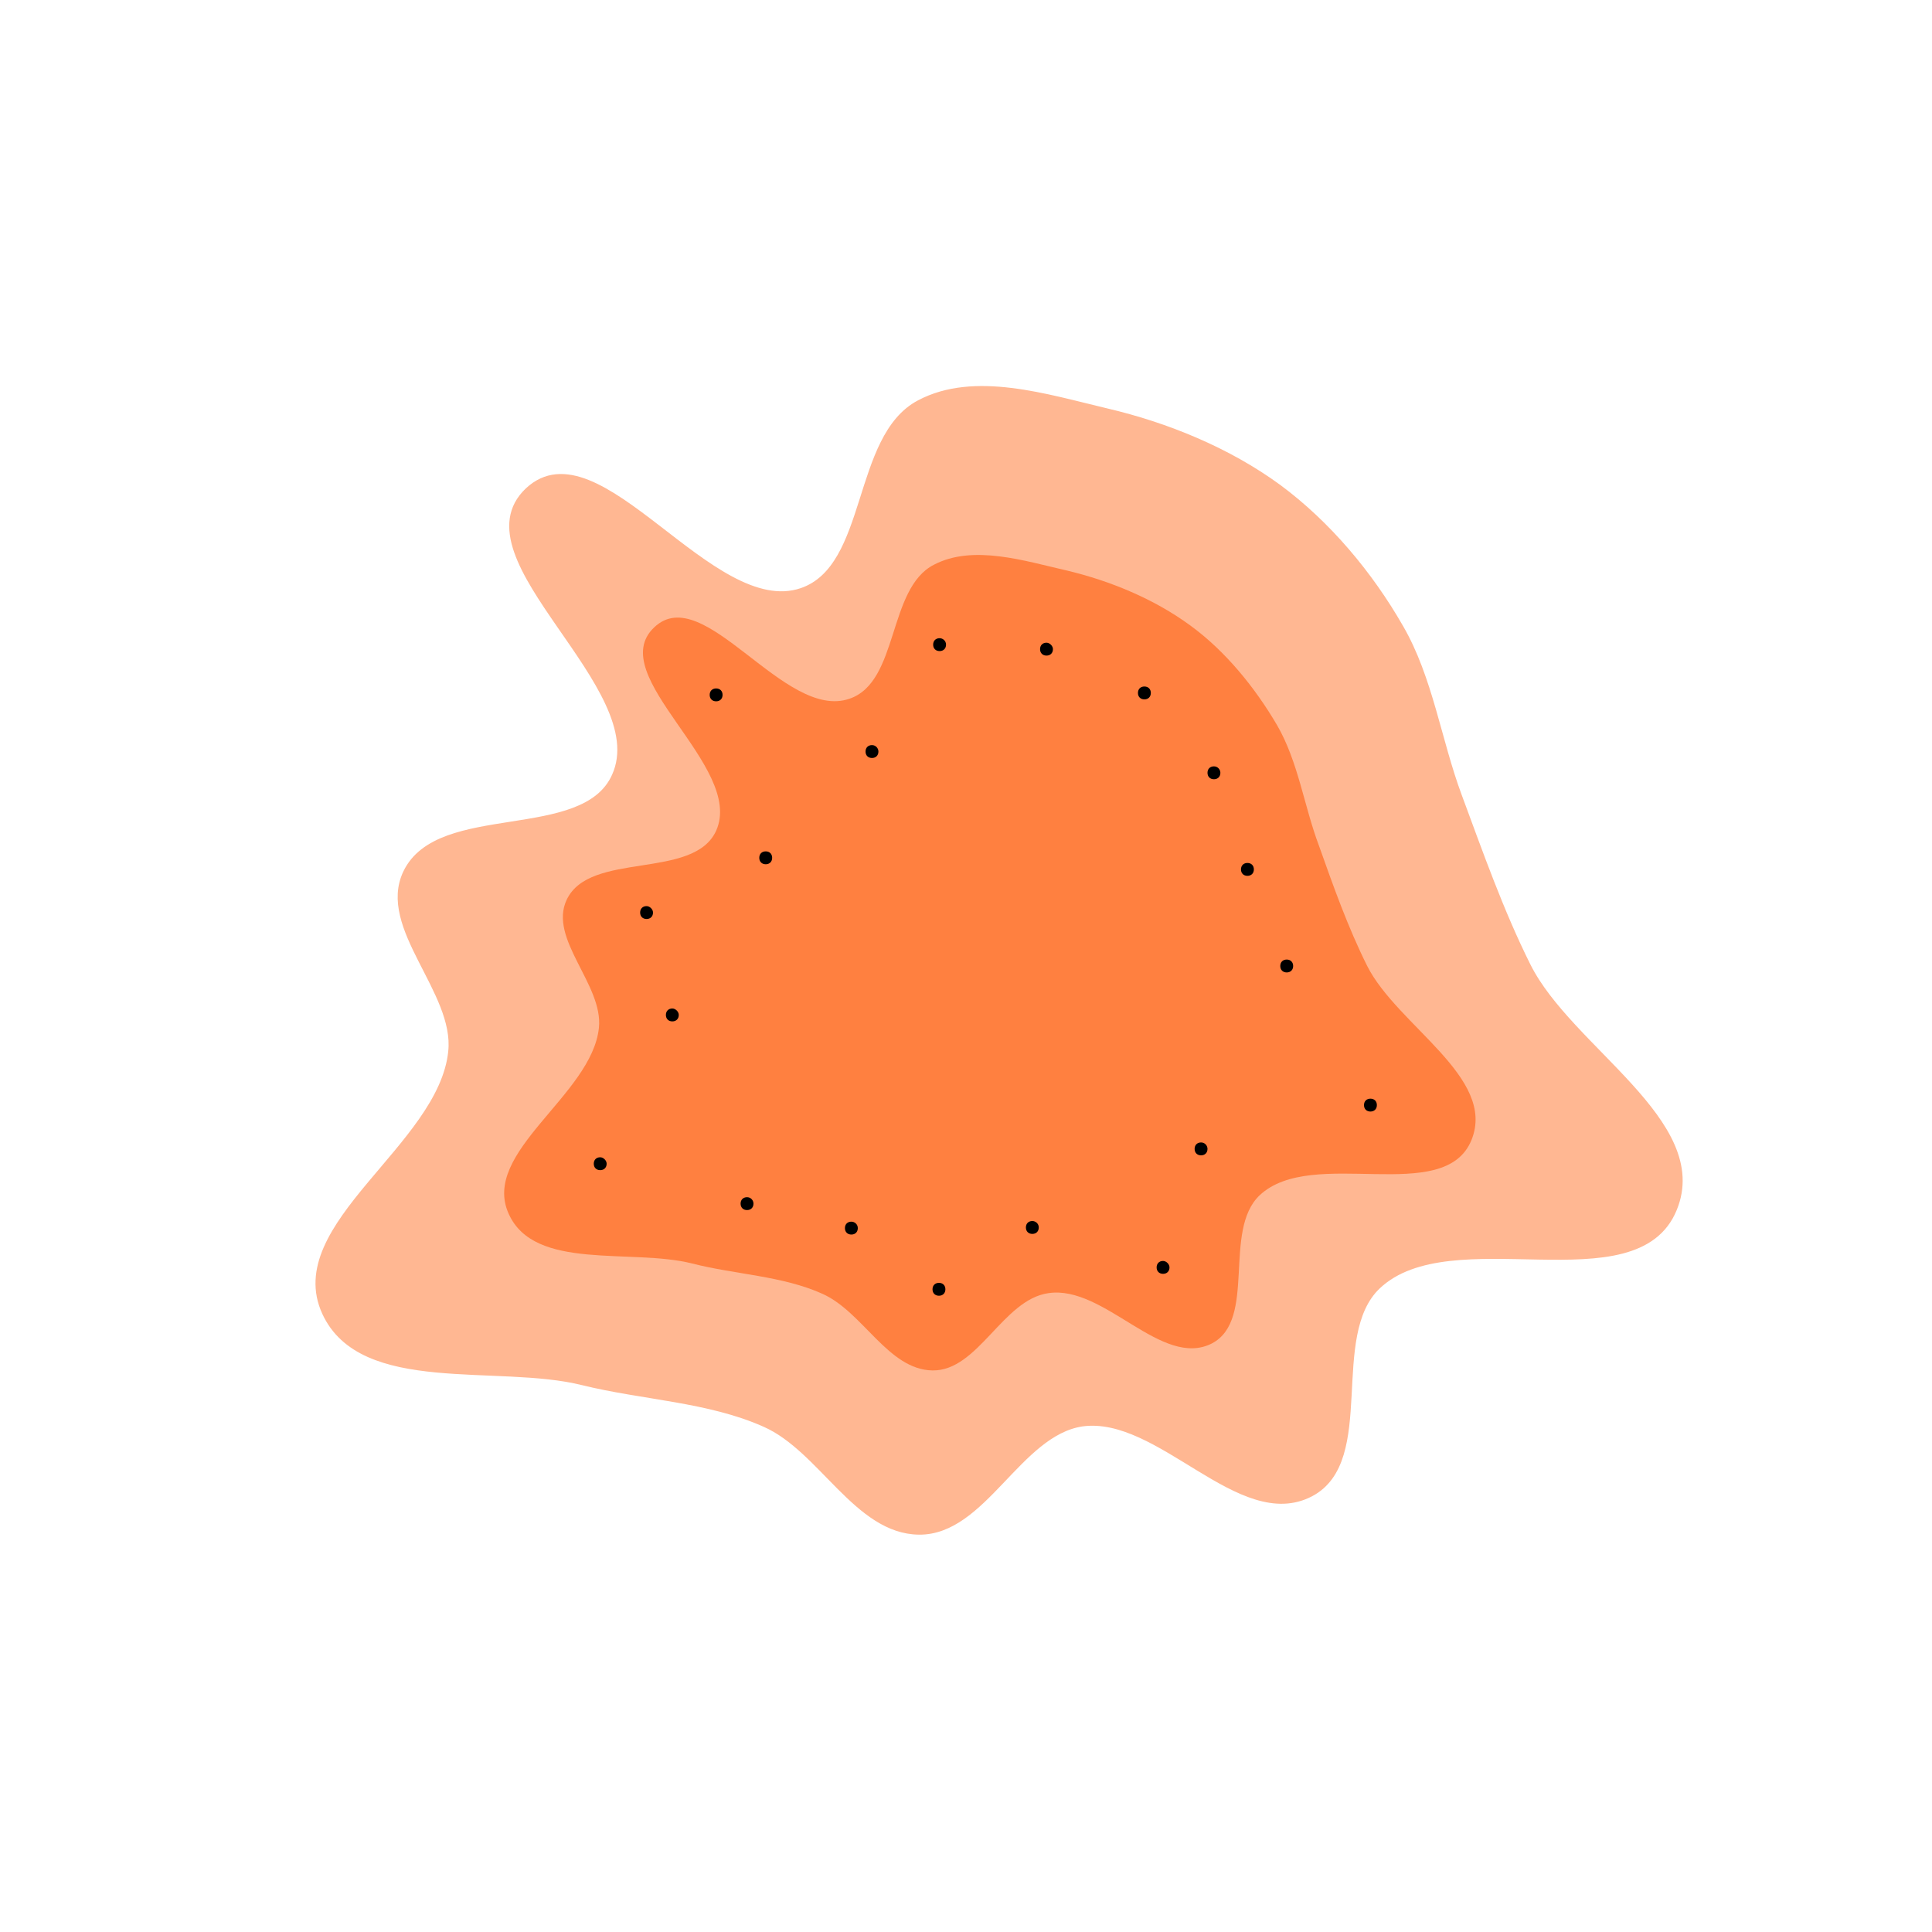
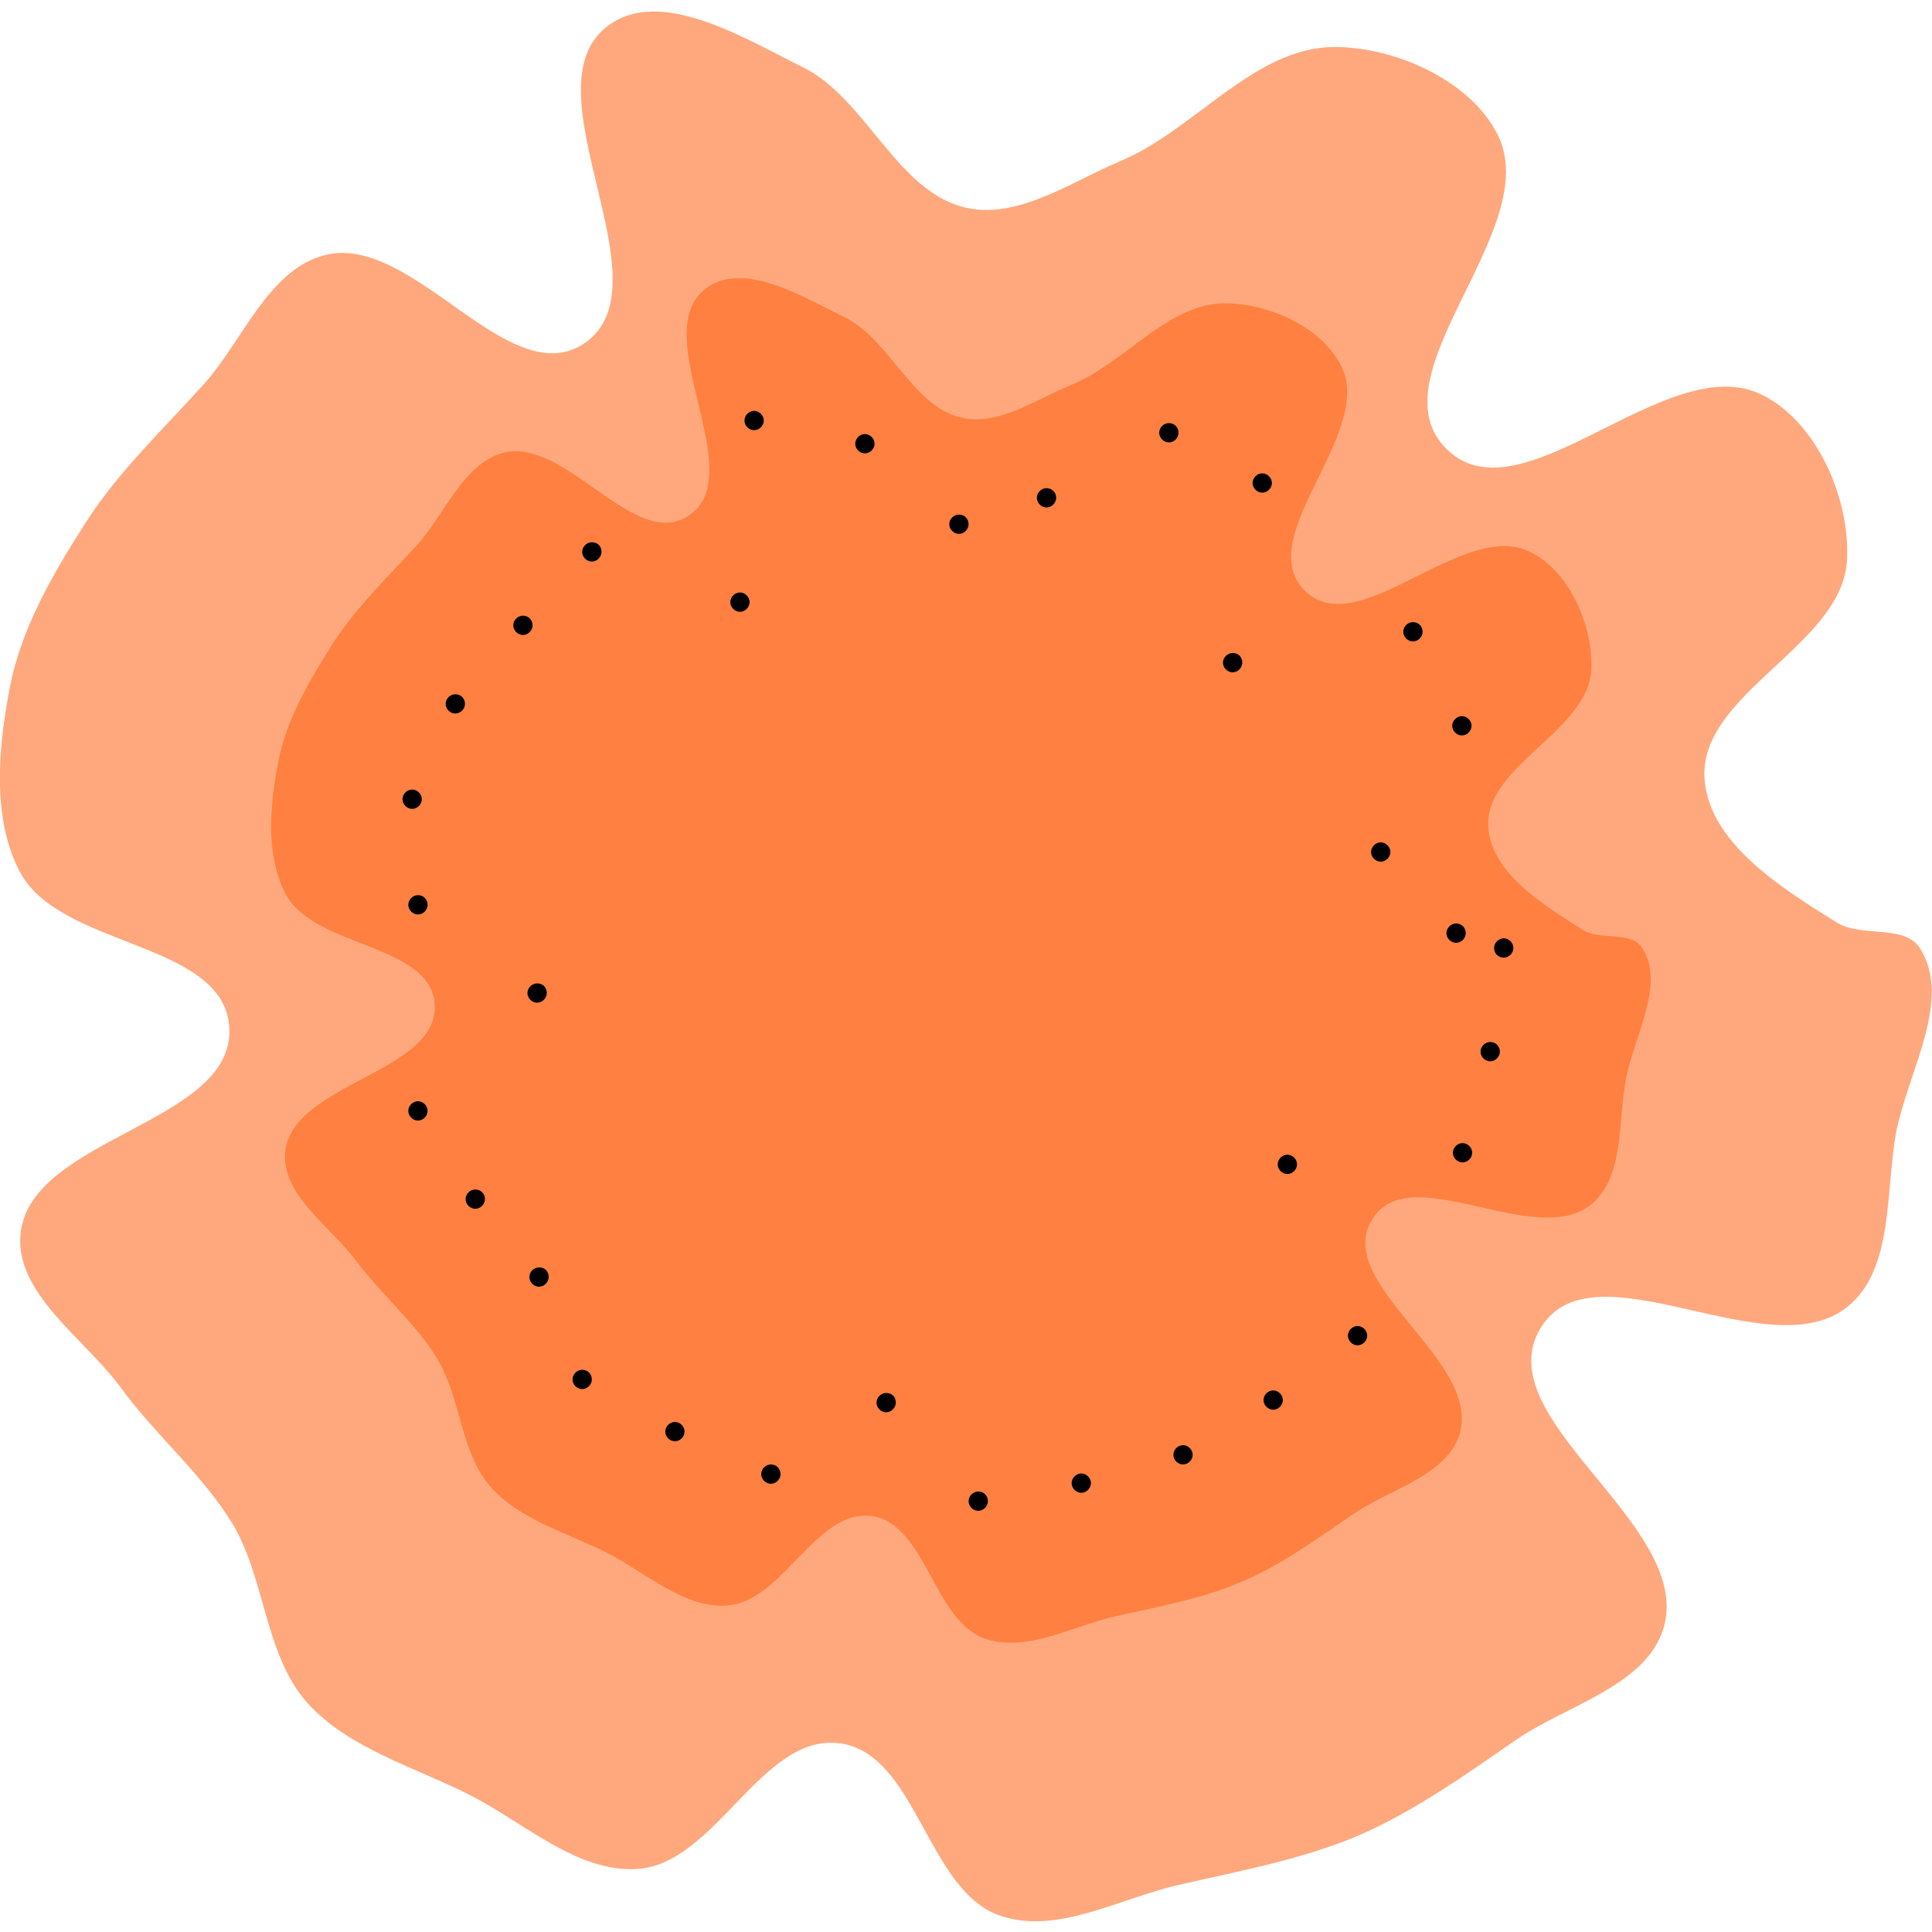
<svg xmlns="http://www.w3.org/2000/svg" version="1.1" id="Layer_1" x="0px" y="0px" viewBox="0 0 300 300" style="enable-background:new 0 0 300 300;" xml:space="preserve">
  <style type="text/css">
- 	.st0{opacity:0.57;fill:#FF8040;stroke:#FF8040;stroke-miterlimit:10;}
- 	.st1{fill:#FF8040;}
+ 	.st0{display:none;}
+ 	.st1{display:inline;}
+ 	.st2{opacity:0.57;fill:#FF8040;stroke:#FF8040;stroke-miterlimit:10;enable-background:new    ;}
+ 	.st3{fill:#FF8040;}
+ 	.st4{opacity:0.68;fill:#FF8040;}
</style>
-   <g id="two-313" transform="matrix(1 0 0 1 0 0)">
-     <g id="two-314" transform="matrix(1 0 0 1 150 150)">
-       <path id="two-335" class="st0" d="M87.2,0c6.5,13,28.2,24.3,22.7,37.7c-5.9,14.5-34.6,1.2-46,12c-8.1,7.7-0.5,27-10.4,32.2    C42.6,87.6,30.1,69.3,18,71C8.1,72.5,2.7,87.9-7.3,87.8c-9.6-0.1-15.1-12.8-23.9-16.7c-8.7-3.9-19-4.2-28.3-6.5    c-13.2-3.3-34.3,1.6-40-10.8c-6.2-13.5,18.1-25.7,19.6-40.5c1-9.4-11.1-19.3-7-27.8c5.1-10.6,27.6-4.2,32.4-15    c6.3-13.9-24.6-33.8-13.5-44.3C-57.1-84-39.6-53.4-25.5-58.2c10.8-3.7,8.2-23.9,18.3-29.2c8.5-4.5,19.7-0.9,29,1.3    c9.4,2.2,18.9,6.1,26.7,11.8c7.7,5.7,14.2,13.5,18.9,21.7c4.6,7.9,5.9,17.6,9.1,26.2C79.8-17.5,83-8.4,87.2,0z" />
-       <path id="two-336" class="st1" d="M62.3,0C67,9.3,82.4,17.3,78.5,27c-4.2,10.4-24.7,0.9-32.9,8.6c-5.8,5.5-0.4,19.3-7.4,23    c-7.8,4-16.7-9.1-25.4-7.8c-7.1,1-10.9,12.1-18,12c-6.9-0.1-10.8-9.1-17.1-11.9c-6.2-2.8-13.6-3-20.2-4.7    c-9.5-2.4-24.5,1.2-28.5-7.7c-4.4-9.6,12.9-18.4,14-28.9c0.7-6.7-7.9-13.8-5-19.9c3.6-7.6,19.7-3,23.2-10.7    c4.5-10-17.6-24.1-9.6-31.6c7.7-7.3,20.2,14.6,30.3,11.1c7.7-2.6,5.9-17.1,13.1-20.8c6.1-3.2,14.1-0.6,20.7,0.9    c6.7,1.6,13.5,4.4,19.1,8.5c5.5,4,10.1,9.7,13.5,15.5c3.3,5.7,4.2,12.6,6.5,18.7C57-12.5,59.3-6,62.3,0z" />
+   <g id="two-313" transform="matrix(1 0 0 1 0 0)" class="st0">
+     <g id="two-314" transform="matrix(1 0 0 1 150 150)" class="st1">
+       <path id="two-335" class="st2" d="M87.2,0c6.5,13,28.2,24.3,22.7,37.7c-5.9,14.5-34.6,1.2-46,12c-8.1,7.7-0.5,27-10.4,32.2    C42.6,87.6,30.1,69.3,18,71C8.1,72.5,2.7,87.9-7.3,87.8c-9.6-0.1-15.1-12.8-23.9-16.7c-8.7-3.9-19-4.2-28.3-6.5    c-13.2-3.3-34.3,1.6-40-10.8c-6.2-13.5,18.1-25.7,19.6-40.5c1-9.4-11.1-19.3-7-27.8c5.1-10.6,27.6-4.2,32.4-15    c6.3-13.9-24.6-33.8-13.5-44.3C-57.1-84-39.6-53.4-25.5-58.2c10.8-3.7,8.2-23.9,18.3-29.2c8.5-4.5,19.7-0.9,29,1.3    c9.4,2.2,18.9,6.1,26.7,11.8c7.7,5.7,14.2,13.5,18.9,21.7c4.6,7.9,5.9,17.6,9.1,26.2C79.8-17.5,83-8.4,87.2,0z" />
+       <path id="two-336" class="st3" d="M62.3,0C67,9.3,82.4,17.3,78.5,27c-4.2,10.4-24.7,0.9-32.9,8.6c-5.8,5.5-0.4,19.3-7.4,23    c-7.8,4-16.7-9.1-25.4-7.8c-7.1,1-10.9,12.1-18,12c-6.9-0.1-10.8-9.1-17.1-11.9c-6.2-2.8-13.6-3-20.2-4.7    C-52,43.8-67,47.4-71,38.5c-4.4-9.6,12.9-18.4,14-28.9c0.7-6.7-7.9-13.8-5-19.9c3.6-7.6,19.7-3,23.2-10.7    c4.5-10-17.6-24.1-9.6-31.6c7.7-7.3,20.2,14.6,30.3,11.1c7.7-2.6,5.9-17.1,13.1-20.8c6.1-3.2,14.1-0.6,20.7,0.9    c6.7,1.6,13.5,4.4,19.1,8.5c5.5,4,10.1,9.7,13.5,15.5c3.3,5.7,4.2,12.6,6.5,18.7C57-12.5,59.3-6,62.3,0z" />
    </g>
-     <g id="two-315" transform="matrix(1 0 0 1 150 150)">
-       <path id="two-316" d="M50.8,0c0,0.6-0.4,1-1,1c-0.6,0-1-0.4-1-1c0-0.6,0.4-1,1-1C50.4-1,50.8-0.6,50.8,0z" />
-       <path id="two-317" d="M63.8,21.6c0,0.6-0.4,1-1,1c-0.6,0-1-0.4-1-1c0-0.6,0.4-1,1-1C63.4,20.6,63.8,21,63.8,21.6z" />
-       <path id="two-318" d="M37.5,28.4c0,0.6-0.4,1-1,1c-0.6,0-1-0.4-1-1c0-0.6,0.4-1,1-1C37.1,27.4,37.5,27.9,37.5,28.4z" />
-       <path id="two-319" d="M31.6,46.8c0,0.6-0.4,1-1,1c-0.6,0-1-0.4-1-1c0-0.6,0.4-1,1-1C31.1,45.8,31.6,46.3,31.6,46.8z" />
-       <path id="two-320" d="M11.3,40.6c0,0.6-0.4,1-1,1c-0.6,0-1-0.4-1-1c0-0.6,0.4-1,1-1C10.8,39.6,11.3,40,11.3,40.6z" />
-       <path id="two-321" d="M-3.2,50.2c0,0.6-0.4,1-1,1c-0.6,0-1-0.4-1-1c0-0.6,0.4-1,1-1C-3.6,49.2-3.2,49.6-3.2,50.2z" />
-       <path id="two-322" d="M-16.8,40.7c0,0.6-0.4,1-1,1c-0.6,0-1-0.4-1-1c0-0.6,0.4-1,1-1C-17.3,39.7-16.8,40.1-16.8,40.7z" />
-       <path id="two-323" d="M-33,36.9c0,0.6-0.4,1-1,1c-0.6,0-1-0.4-1-1c0-0.6,0.4-1,1-1C-33.4,35.9-33,36.4-33,36.9z" />
-       <path id="two-324" d="M-55.8,30.7c0,0.6-0.4,1-1,1c-0.6,0-1-0.4-1-1c0-0.6,0.4-1,1-1C-56.3,29.7-55.8,30.2-55.8,30.7z" />
-       <path id="two-325" d="M-44.6,7.6c0,0.6-0.4,1-1,1c-0.6,0-1-0.4-1-1c0-0.6,0.4-1,1-1C-45.1,6.6-44.6,7.1-44.6,7.6z" />
-       <path id="two-326" d="M-48.6-8.3c0,0.6-0.4,1-1,1c-0.6,0-1-0.4-1-1c0-0.6,0.4-1,1-1C-49.1-9.3-48.6-8.8-48.6-8.3z" />
-       <path id="two-327" d="M-30.1-16.8c0,0.6-0.4,1-1,1c-0.6,0-1-0.4-1-1c0-0.6,0.4-1,1-1C-30.5-17.8-30.1-17.4-30.1-16.8z" />
-       <path id="two-328" d="M-37.8-42.1c0,0.6-0.4,1-1,1c-0.6,0-1-0.4-1-1c0-0.6,0.4-1,1-1C-38.2-43.1-37.8-42.7-37.8-42.1z" />
-       <path id="two-329" d="M-13.6-33.3c0,0.6-0.4,1-1,1c-0.6,0-1-0.4-1-1c0-0.6,0.4-1,1-1C-14-34.3-13.6-33.8-13.6-33.3z" />
-       <path id="two-330" d="M-3.1-49.9c0,0.6-0.4,1-1,1c-0.6,0-1-0.4-1-1c0-0.6,0.4-1,1-1C-3.6-50.9-3.1-50.5-3.1-49.9z" />
-       <path id="two-331" d="M13.5-49.2c0,0.6-0.4,1-1,1c-0.6,0-1-0.4-1-1c0-0.6,0.4-1,1-1C13-50.2,13.5-49.7,13.5-49.2z" />
-       <path id="two-332" d="M28.7-42.4c0,0.6-0.4,1-1,1c-0.6,0-1-0.4-1-1c0-0.6,0.4-1,1-1C28.3-43.4,28.7-43,28.7-42.4z" />
-       <path id="two-333" d="M39.5-30c0,0.6-0.4,1-1,1c-0.6,0-1-0.4-1-1c0-0.6,0.4-1,1-1C39.1-31,39.5-30.5,39.5-30z" />
-       <path id="two-334" d="M44.7-15c0,0.6-0.4,1-1,1c-0.6,0-1-0.4-1-1c0-0.6,0.4-1,1-1C44.3-16,44.7-15.6,44.7-15z" />
+     <g id="two-315" transform="matrix(1 0 0 1 150 150)" class="st1">
+       <path id="two-316" d="M50.8,0c0,0.6-0.4,1-1,1s-1-0.4-1-1s0.4-1,1-1C50.4-1,50.8-0.6,50.8,0z" />
+       <path id="two-317" d="M63.8,21.6c0,0.6-0.4,1-1,1s-1-0.4-1-1s0.4-1,1-1C63.4,20.6,63.8,21,63.8,21.6z" />
+       <path id="two-318" d="M37.5,28.4c0,0.6-0.4,1-1,1s-1-0.4-1-1s0.4-1,1-1S37.5,27.9,37.5,28.4z" />
+       <path id="two-319" d="M31.6,46.8c0,0.6-0.4,1-1,1s-1-0.4-1-1s0.4-1,1-1C31.1,45.8,31.6,46.3,31.6,46.8z" />
+       <path id="two-320" d="M11.3,40.6c0,0.6-0.4,1-1,1s-1-0.4-1-1s0.4-1,1-1C10.8,39.6,11.3,40,11.3,40.6z" />
+       <path id="two-321" d="M-3.2,50.2c0,0.6-0.4,1-1,1s-1-0.4-1-1s0.4-1,1-1S-3.2,49.6-3.2,50.2z" />
+       <path id="two-322" d="M-16.8,40.7c0,0.6-0.4,1-1,1s-1-0.4-1-1s0.4-1,1-1C-17.3,39.7-16.8,40.1-16.8,40.7z" />
+       <path id="two-323" d="M-33,36.9c0,0.6-0.4,1-1,1s-1-0.4-1-1s0.4-1,1-1S-33,36.4-33,36.9z" />
+       <path id="two-324" d="M-55.8,30.7c0,0.6-0.4,1-1,1s-1-0.4-1-1s0.4-1,1-1C-56.3,29.7-55.8,30.2-55.8,30.7z" />
+       <path id="two-325" d="M-44.6,7.6c0,0.6-0.4,1-1,1s-1-0.4-1-1s0.4-1,1-1C-45.1,6.6-44.6,7.1-44.6,7.6z" />
+       <path id="two-326" d="M-48.6-8.3c0,0.6-0.4,1-1,1s-1-0.4-1-1s0.4-1,1-1C-49.1-9.3-48.6-8.8-48.6-8.3z" />
+       <path id="two-327" d="M-30.1-16.8c0,0.6-0.4,1-1,1s-1-0.4-1-1s0.4-1,1-1C-30.5-17.8-30.1-17.4-30.1-16.8z" />
+       <path id="two-328" d="M-37.8-42.1c0,0.6-0.4,1-1,1s-1-0.4-1-1s0.4-1,1-1S-37.8-42.7-37.8-42.1z" />
+       <path id="two-329" d="M-13.6-33.3c0,0.6-0.4,1-1,1s-1-0.4-1-1s0.4-1,1-1S-13.6-33.8-13.6-33.3z" />
+       <path id="two-330" d="M-3.1-49.9c0,0.6-0.4,1-1,1s-1-0.4-1-1s0.4-1,1-1C-3.6-50.9-3.1-50.5-3.1-49.9z" />
+       <path id="two-331" d="M13.5-49.2c0,0.6-0.4,1-1,1s-1-0.4-1-1s0.4-1,1-1C13-50.2,13.5-49.7,13.5-49.2z" />
+       <path id="two-332" d="M28.7-42.4c0,0.6-0.4,1-1,1s-1-0.4-1-1s0.4-1,1-1C28.3-43.4,28.7-43,28.7-42.4z" />
+       <path id="two-333" d="M39.5-30c0,0.6-0.4,1-1,1s-1-0.4-1-1s0.4-1,1-1S39.5-30.5,39.5-30z" />
+       <path id="two-334" d="M44.7-15c0,0.6-0.4,1-1,1s-1-0.4-1-1s0.4-1,1-1S44.7-15.6,44.7-15z" />
+     </g>
+   </g>
+   <g id="two-952" transform="matrix(1 0 0 1 0 0)">
+     <g id="two-953" transform="matrix(1 0 0 1 150 150)">
+       <path id="two-989" class="st4" d="M148.1-2.8c5.1,7.9-1.7,19-3.6,28.3c-1.8,9.2-0.3,21.5-7.6,27.4c-12.2,9.9-39.3-10.1-47.6,3.2    c-8.8,14.1,23.4,30.4,19.1,46.4c-2.5,9.2-15,12.2-22.9,17.6c-7.8,5.4-15.8,11.1-24.5,14.9c-8.7,3.7-18.4,5.5-27.6,7.6    c-9.2,2-19.1,7.9-28,4.9c-11.5-3.8-13-25.2-25-26.8c-12.1-1.6-19.2,18.6-31.3,19.5c-9.4,0.7-17.7-7.2-26.2-11.5    c-8.5-4.3-18.8-7.2-25.2-14.3c-6.6-7.4-6.5-19.3-11.6-27.8c-4.7-7.7-12.1-13.9-17.4-21.2c-5.6-7.6-16.5-14.6-15.5-23.9    c1.6-15,33.5-17.1,32.4-32.1c-1-13.2-26-12.2-32.4-23.8c-4.5-8.3-3.5-19.4-1.7-28.7c1.7-9.2,6.8-18,11.9-25.9    c5-7.8,12.1-14.5,18.3-21.4c6-6.7,10-17.8,18.8-20c13.6-3.4,28.4,21.4,40.1,13.8c13.7-9-9.3-39.6,3.8-49.4    c8.2-6.1,21.1,1.9,30.2,6.4c10,4.9,14.7,19.6,25.6,21.9c8,1.7,16.2-4.1,23.8-7.3c11.5-4.8,20.8-17.7,33.2-17.7    c9.5,0,21.2,5.2,25.4,13.7c7.2,14.6-19.6,37.2-8,48.7c11.6,11.6,34.3-15.7,49-8.4c8.5,4.2,13.7,16.1,13.2,25.6    c-0.6,13.4-23.3,20.8-22.1,34.3c0.9,9.9,12.1,16.8,20.6,22.1C139.1-4.4,145.7-6.5,148.1-2.8z" />
+       <path id="two-990" class="st3" d="M105-2.8c3.6,5.6-1.2,13.6-2.5,20.2c-1.3,6.6-0.2,15.3-5.4,19.6c-8.7,7.1-28.1-7.2-34,2.3    c-6.3,10,16.7,21.7,13.6,33.2C74.9,79,65.9,81.2,60.3,85c-5.6,3.8-11.3,8-17.5,10.6c-6.2,2.7-13.1,3.9-19.7,5.4    c-6.5,1.5-13.7,5.6-20,3.5c-8.2-2.7-9.3-18-17.8-19.1c-8.6-1.1-13.7,13.3-22.4,13.9c-6.7,0.5-12.7-5.2-18.7-8.2    c-6.1-3.1-13.5-5.1-18-10.2c-4.7-5.3-4.6-13.8-8.3-19.9c-3.3-5.5-8.6-9.9-12.5-15.1c-4-5.4-11.8-10.4-11.1-17.1    c1.2-10.7,23.9-12.2,23.2-22.9c-0.7-9.4-18.6-8.7-23.1-17c-3.2-6-2.5-13.8-1.2-20.5c1.2-6.6,4.9-12.8,8.5-18.5    c3.6-5.6,8.6-10.4,13.1-15.3c4.3-4.8,7.2-12.7,13.4-14.3c9.7-2.4,20.3,15.3,28.7,9.8c9.8-6.4-6.6-28.3,2.7-35.3    c5.8-4.4,15.1,1.3,21.6,4.5c7.1,3.5,10.5,14,18.3,15.6c5.7,1.2,11.6-3,17-5.2c8.2-3.4,14.9-12.6,23.7-12.6    c6.8,0,15.1,3.7,18.1,9.8c5.1,10.4-14,26.6-5.7,34.8c8.3,8.3,24.5-11.2,35-6c6.1,3,9.8,11.5,9.5,18.3C96.5-36.3,80.3-31,81.1-21.4    c0.6,7.1,8.7,12,14.7,15.8C98.5-3.9,103.3-5.5,105-2.8z" />
+     </g>
+     <g id="two-954" transform="matrix(1 0 0 1 150 150)">
+       <path id="two-955" d="M85-2.8c0,0.8-0.7,1.5-1.5,1.5C82.6-1.3,82-2,82-2.8c0-0.8,0.7-1.5,1.5-1.5C84.3-4.3,85-3.6,85-2.8z" />
+       <path id="two-956" d="M82.9,13.3c0,0.8-0.7,1.5-1.5,1.5c-0.8,0-1.5-0.7-1.5-1.5c0-0.8,0.7-1.5,1.5-1.5    C82.3,11.8,82.9,12.5,82.9,13.3z" />
+       <path id="two-957" d="M78.6,29c0,0.8-0.7,1.5-1.5,1.5c-0.8,0-1.5-0.7-1.5-1.5c0-0.8,0.7-1.5,1.5-1.5C77.9,27.5,78.6,28.2,78.6,29z    " />
+       <path id="two-958" d="M51.4,30.8c0,0.8-0.7,1.5-1.5,1.5c-0.8,0-1.5-0.7-1.5-1.5c0-0.8,0.7-1.5,1.5-1.5    C50.7,29.3,51.4,30,51.4,30.8z" />
+       <path id="two-959" d="M62.3,57.4c0,0.8-0.7,1.5-1.5,1.5c-0.8,0-1.5-0.7-1.5-1.5c0-0.8,0.7-1.5,1.5-1.5    C61.6,55.9,62.3,56.6,62.3,57.4z" />
+       <path id="two-960" d="M49.2,67.4c0,0.8-0.7,1.5-1.5,1.5c-0.8,0-1.5-0.7-1.5-1.5c0-0.8,0.7-1.5,1.5-1.5    C48.5,65.9,49.2,66.6,49.2,67.4z" />
+       <path id="two-961" d="M35.2,75.9c0,0.8-0.7,1.5-1.5,1.5c-0.8,0-1.5-0.7-1.5-1.5c0-0.8,0.7-1.5,1.5-1.5    C34.5,74.4,35.2,75.1,35.2,75.9z" />
+       <path id="two-962" d="M19.4,80.3c0,0.8-0.7,1.5-1.5,1.5c-0.8,0-1.5-0.7-1.5-1.5c0-0.8,0.7-1.5,1.5-1.5    C18.7,78.8,19.4,79.5,19.4,80.3z" />
+       <path id="two-963" d="M3.4,83.1c0,0.8-0.7,1.5-1.5,1.5c-0.8,0-1.5-0.7-1.5-1.5c0-0.8,0.7-1.5,1.5-1.5C2.7,81.6,3.4,82.2,3.4,83.1z    " />
+       <path id="two-964" d="M-10.9,67.8c0,0.8-0.7,1.5-1.5,1.5c-0.8,0-1.5-0.7-1.5-1.5c0-0.8,0.7-1.5,1.5-1.5    C-11.5,66.3-10.9,66.9-10.9,67.8z" />
+       <path id="two-965" d="M-28.8,78.9c0,0.8-0.7,1.5-1.5,1.5c-0.8,0-1.5-0.7-1.5-1.5c0-0.8,0.7-1.5,1.5-1.5    C-29.4,77.4-28.8,78.1-28.8,78.9z" />
+       <path id="two-966" d="M-43.7,72.3c0,0.8-0.7,1.5-1.5,1.5c-0.8,0-1.5-0.7-1.5-1.5c0-0.8,0.7-1.5,1.5-1.5    C-44.4,70.8-43.7,71.5-43.7,72.3z" />
+       <path id="two-967" d="M-58.1,64.2c0,0.8-0.7,1.5-1.5,1.5c-0.8,0-1.5-0.7-1.5-1.5c0-0.8,0.7-1.5,1.5-1.5    C-58.8,62.7-58.1,63.3-58.1,64.2z" />
+       <path id="two-968" d="M-64.8,48.3c0,0.8-0.7,1.5-1.5,1.5c-0.8,0-1.5-0.7-1.5-1.5c0-0.8,0.7-1.5,1.5-1.5    C-65.4,46.8-64.8,47.4-64.8,48.3z" />
+       <path id="two-969" d="M-74.7,36.2c0,0.8-0.7,1.5-1.5,1.5c-0.8,0-1.5-0.7-1.5-1.5c0-0.8,0.7-1.5,1.5-1.5    C-75.4,34.7-74.7,35.3-74.7,36.2z" />
+       <path id="two-970" d="M-83.6,22.5c0,0.8-0.7,1.5-1.5,1.5c-0.8,0-1.5-0.7-1.5-1.5c0-0.8,0.7-1.5,1.5-1.5    C-84.3,21-83.6,21.7-83.6,22.5z" />
+       <path id="two-971" d="M-65.1,4.2c0,0.8-0.7,1.5-1.5,1.5c-0.8,0-1.5-0.7-1.5-1.5c0-0.8,0.7-1.5,1.5-1.5    C-65.7,2.7-65.1,3.3-65.1,4.2z" />
+       <path id="two-972" d="M-83.6-9.5c0,0.8-0.7,1.5-1.5,1.5c-0.8,0-1.5-0.7-1.5-1.5c0-0.8,0.7-1.5,1.5-1.5    C-84.2-11-83.6-10.3-83.6-9.5z" />
+       <path id="two-973" d="M-84.5-25.9c0,0.8-0.7,1.5-1.5,1.5c-0.8,0-1.5-0.7-1.5-1.5c0-0.8,0.7-1.5,1.5-1.5    C-85.2-27.4-84.5-26.7-84.5-25.9z" />
+       <path id="two-974" d="M-77.8-40.7c0,0.8-0.7,1.5-1.5,1.5c-0.8,0-1.5-0.7-1.5-1.5c0-0.8,0.7-1.5,1.5-1.5    C-78.4-42.2-77.8-41.5-77.8-40.7z" />
+       <path id="two-975" d="M-67.3-52.9c0,0.8-0.7,1.5-1.5,1.5c-0.8,0-1.5-0.7-1.5-1.5c0-0.8,0.7-1.5,1.5-1.5    C-68-54.4-67.3-53.8-67.3-52.9z" />
+       <path id="two-976" d="M-56.6-64.3c0,0.8-0.7,1.5-1.5,1.5c-0.8,0-1.5-0.7-1.5-1.5c0-0.8,0.7-1.5,1.5-1.5    C-57.2-65.8-56.6-65.2-56.6-64.3z" />
+       <path id="two-977" d="M-33.6-56.5c0,0.8-0.7,1.5-1.5,1.5c-0.8,0-1.5-0.7-1.5-1.5c0-0.8,0.7-1.5,1.5-1.5    C-34.3-58-33.6-57.3-33.6-56.5z" />
+       <path id="two-978" d="M-31.4-84.7c0,0.8-0.7,1.5-1.5,1.5c-0.8,0-1.5-0.7-1.5-1.5c0-0.8,0.7-1.5,1.5-1.5    C-32.1-86.2-31.4-85.5-31.4-84.7z" />
+       <path id="two-979" d="M-14.2-81.1c0,0.8-0.7,1.5-1.5,1.5c-0.8,0-1.5-0.7-1.5-1.5c0-0.8,0.7-1.5,1.5-1.5    C-14.9-82.6-14.2-81.9-14.2-81.1z" />
+       <path id="two-980" d="M0.4-68.6c0,0.8-0.7,1.5-1.5,1.5c-0.8,0-1.5-0.7-1.5-1.5c0-0.8,0.7-1.5,1.5-1.5C-0.2-70.1,0.4-69.4,0.4-68.6    z" />
+       <path id="two-981" d="M14-72.7c0,0.8-0.7,1.5-1.5,1.5c-0.8,0-1.5-0.7-1.5-1.5c0-0.8,0.7-1.5,1.5-1.5C13.4-74.2,14-73.5,14-72.7z" />
+       <path id="two-982" d="M33-82.8c0,0.8-0.7,1.5-1.5,1.5c-0.8,0-1.5-0.7-1.5-1.5c0-0.8,0.7-1.5,1.5-1.5C32.4-84.3,33-83.6,33-82.8z" />
+       <path id="two-983" d="M47.5-75c0,0.8-0.7,1.5-1.5,1.5c-0.8,0-1.5-0.7-1.5-1.5c0-0.8,0.7-1.5,1.5-1.5C46.8-76.5,47.5-75.8,47.5-75z    " />
+       <path id="two-984" d="M42.9-47.1c0,0.8-0.7,1.5-1.5,1.5c-0.8,0-1.5-0.7-1.5-1.5c0-0.8,0.7-1.5,1.5-1.5    C42.3-48.6,42.9-48,42.9-47.1z" />
+       <path id="two-985" d="M70.9-51.9c0,0.8-0.7,1.5-1.5,1.5c-0.8,0-1.5-0.7-1.5-1.5c0-0.8,0.7-1.5,1.5-1.5    C70.3-53.4,70.9-52.7,70.9-51.9z" />
+       <path id="two-986" d="M78.5-37.3c0,0.8-0.7,1.5-1.5,1.5c-0.8,0-1.5-0.7-1.5-1.5c0-0.8,0.7-1.5,1.5-1.5    C77.8-38.8,78.5-38.1,78.5-37.3z" />
+       <path id="two-987" d="M65.9-17.7c0,0.8-0.7,1.5-1.5,1.5c-0.8,0-1.5-0.7-1.5-1.5c0-0.8,0.7-1.5,1.5-1.5    C65.2-19.2,65.9-18.5,65.9-17.7z" />
+       <path id="two-988" d="M77.6-5.1c0,0.8-0.7,1.5-1.5,1.5c-0.8,0-1.5-0.7-1.5-1.5c0-0.8,0.7-1.5,1.5-1.5C77-6.6,77.6-5.9,77.6-5.1z" />
    </g>
  </g>
</svg>
